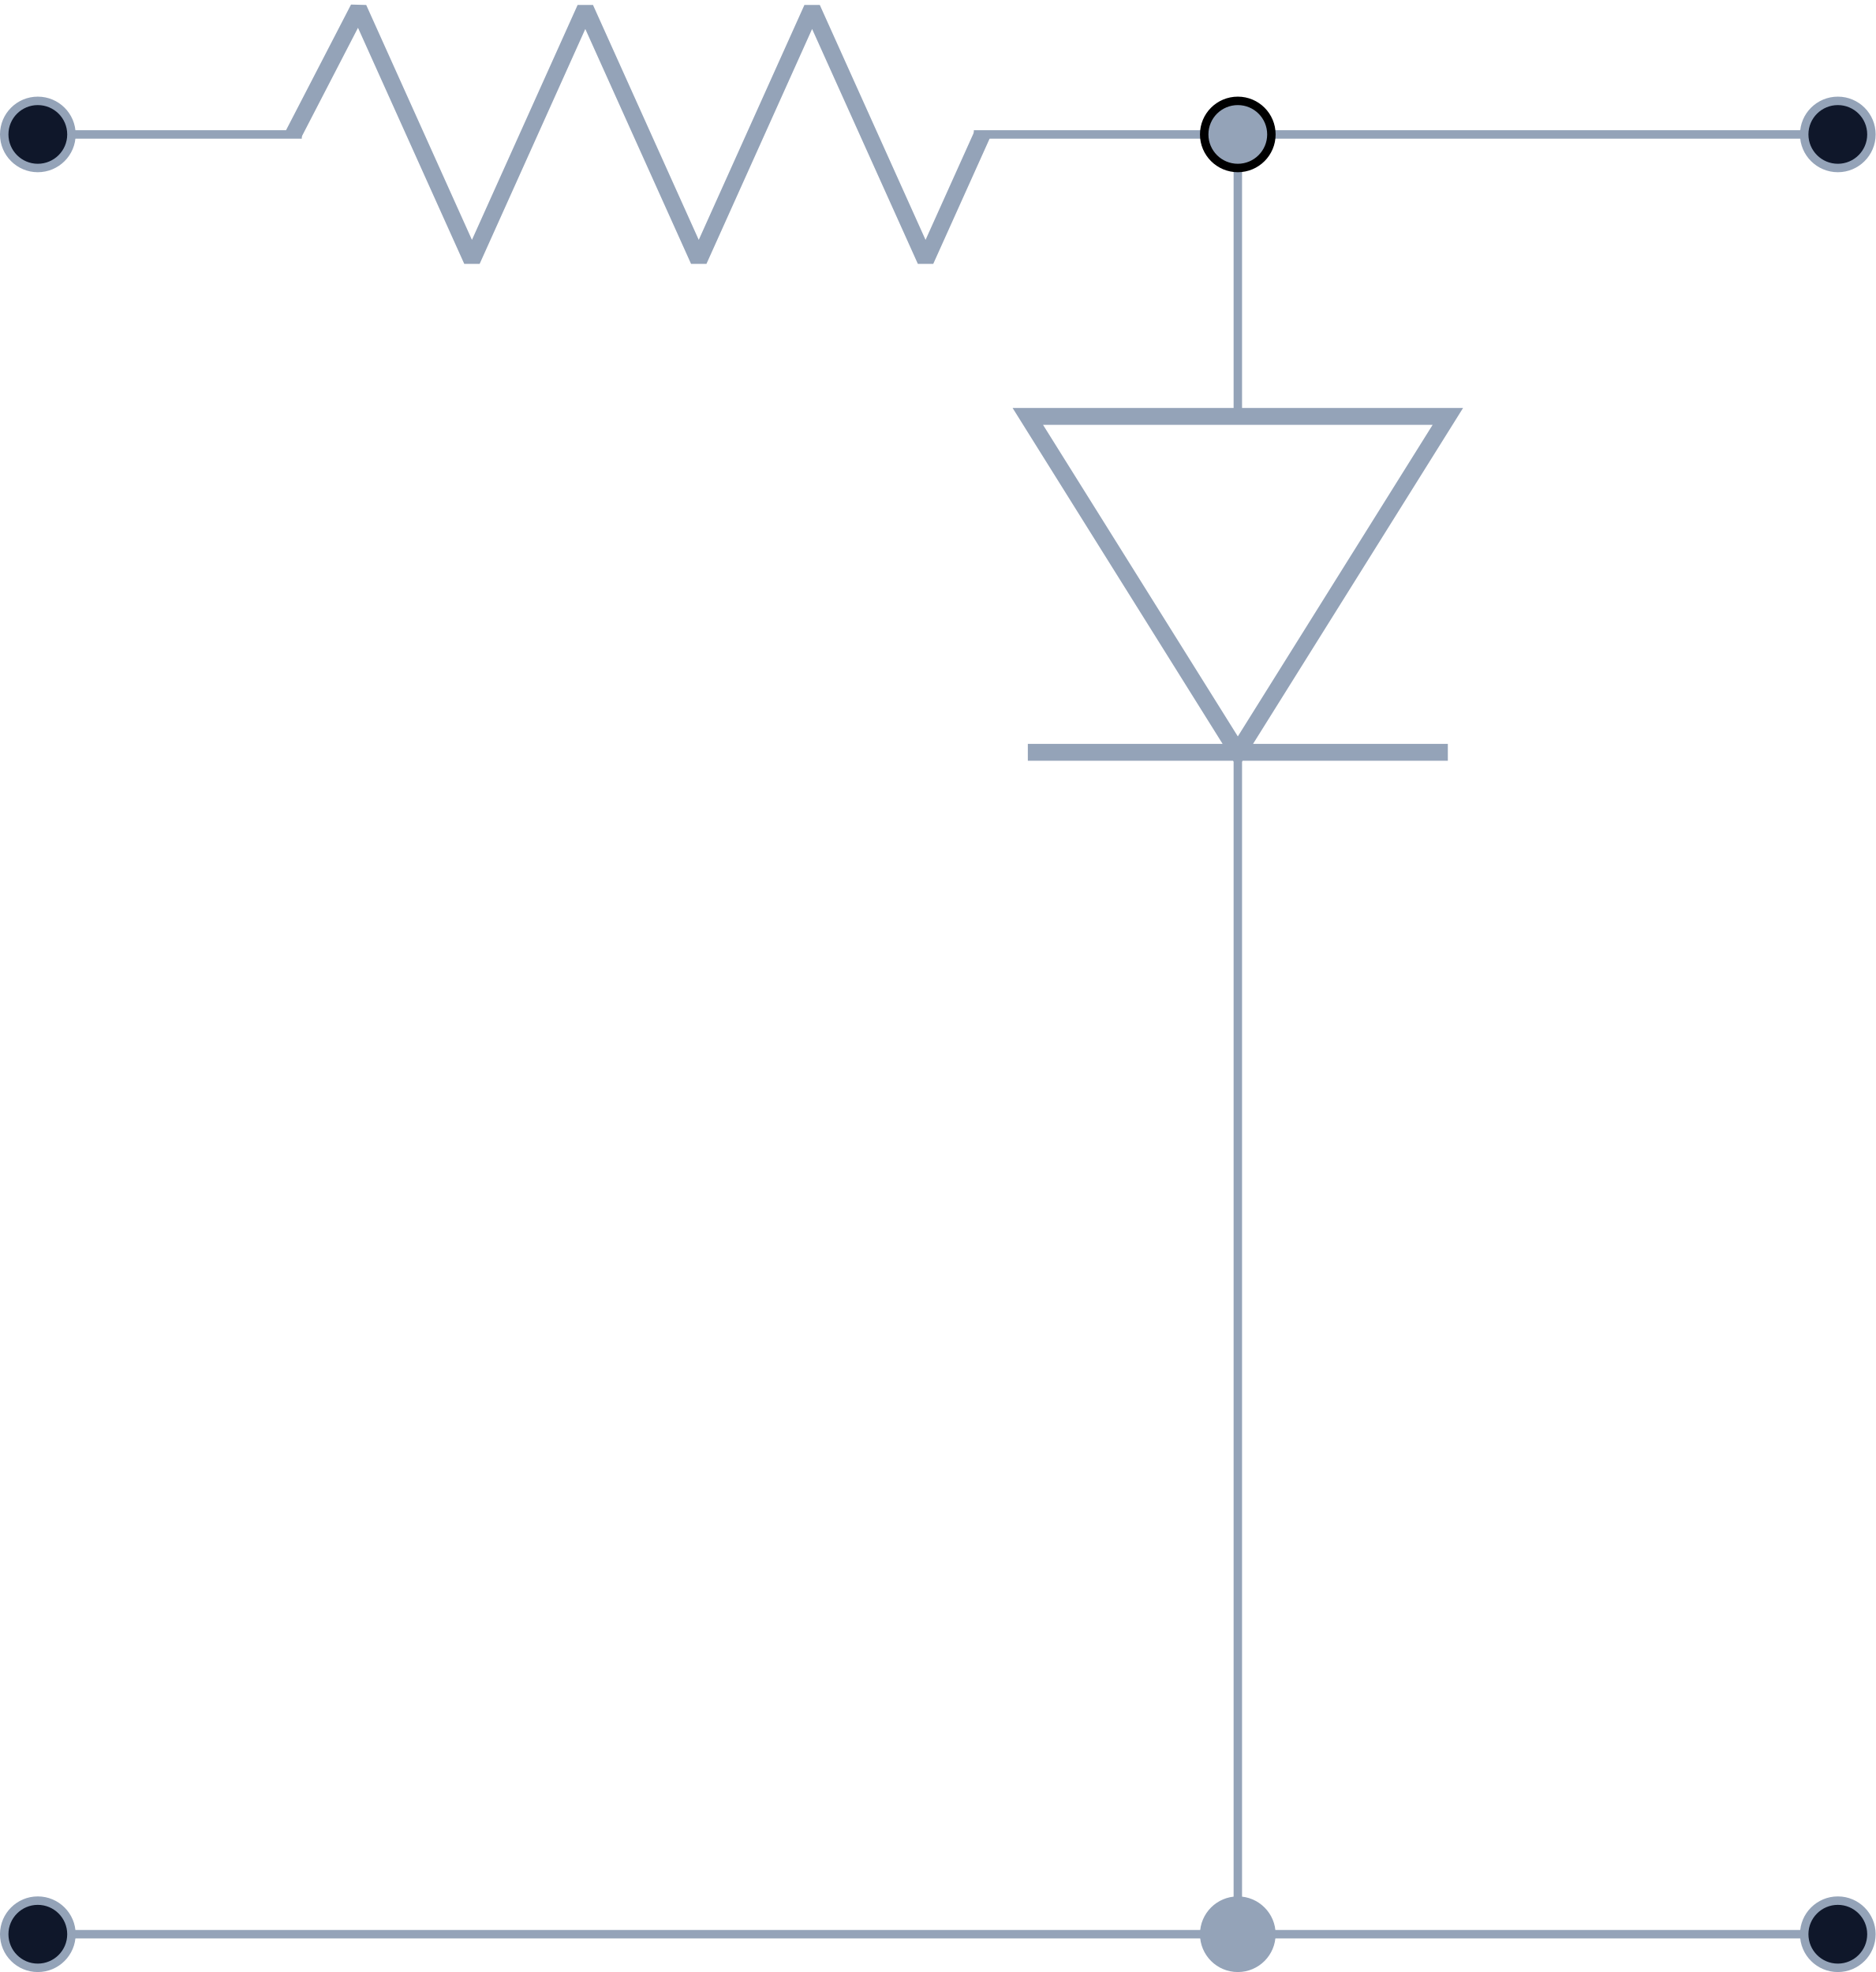
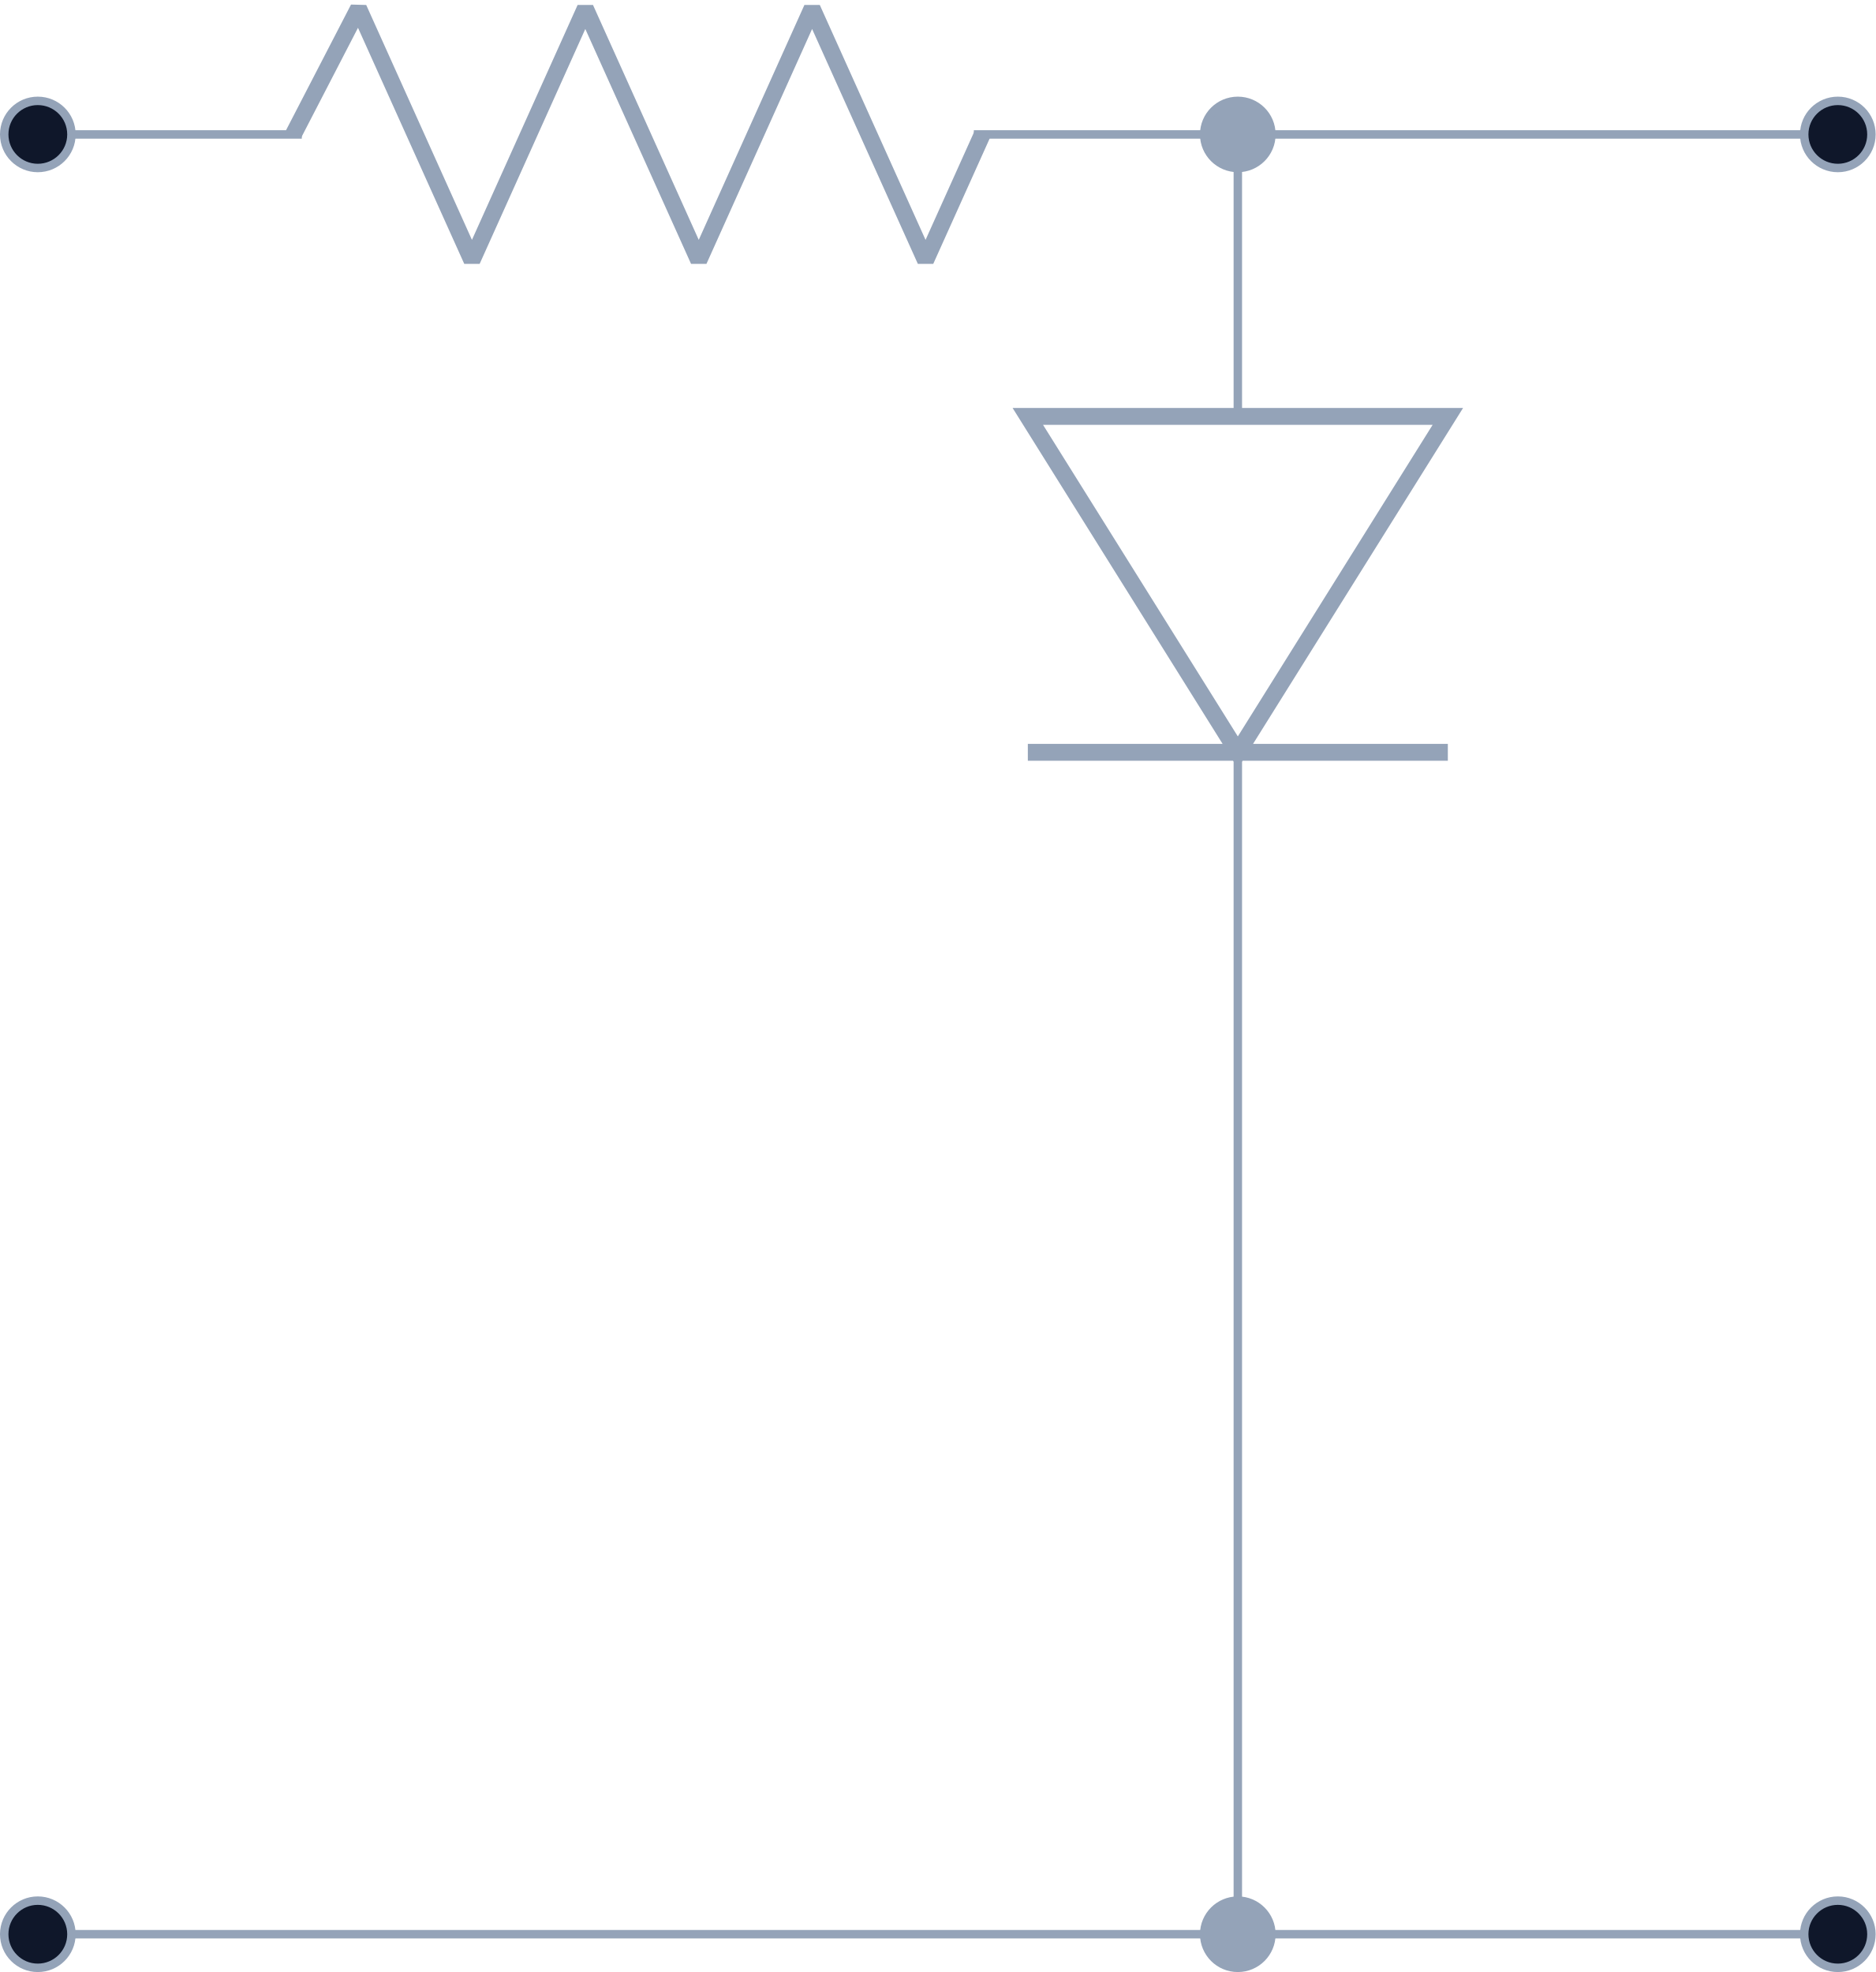
<svg xmlns="http://www.w3.org/2000/svg" width="88.612pt" height="93.177pt" viewBox="0 0 88.612 93.177" version="1.1">
  <defs>
    <clipPath id="clip1">
      <path d="M 85 4 L 88.613 4 L 88.613 8 L 85 8 Z M 85 4 " />
    </clipPath>
    <clipPath id="clip2">
      <path d="M 79 0 L 88.613 0 L 88.613 14 L 79 14 Z M 79 0 " />
    </clipPath>
    <clipPath id="clip3">
      <path d="M 51 84 L 66 84 L 66 93.176 L 51 93.176 Z M 51 84 " />
    </clipPath>
    <clipPath id="clip4">
      <path d="M 0 84 L 10 84 L 10 93.176 L 0 93.176 Z M 0 84 " />
    </clipPath>
    <clipPath id="clip5">
      <path d="M 85 89 L 88.613 89 L 88.613 93 L 85 93 Z M 85 89 " />
    </clipPath>
    <clipPath id="clip6">
      <path d="M 79 84 L 88.613 84 L 88.613 93.176 L 79 93.176 Z M 79 84 " />
    </clipPath>
  </defs>
  <g id="surface1">
    <path style="fill:none;stroke-width:0.399;stroke-linecap:butt;stroke-linejoin:miter;stroke:#94a3b8;stroke-opacity:1;stroke-miterlimit:10;" d="M -0.001 -0.001 L 12.472 -0.001 M 44.222 -0.001 L 70.866 -0.001 M 70.866 -0.001 L 85.042 -0.001 M 56.694 -0.001 L 56.694 -13.325 M 56.694 -29.196 L 56.694 -63.782 M 56.694 -63.782 L 56.694 -85.04 M -0.001 -85.04 L 42.519 -85.04 M 42.519 -85.04 L 85.042 -85.04 " transform="matrix(1,0,0,-1,1.786,6.351)" />
    <path style="fill:none;stroke-width:0.797;stroke-linecap:butt;stroke-linejoin:bevel;stroke:#94a3b8;stroke-opacity:1;stroke-miterlimit:10;" d="M 12.073 -0.001 L 15.152 5.953 L 20.511 -5.954 L 25.866 5.953 L 31.226 -5.954 L 36.581 5.953 L 41.941 -5.954 L 44.62 -0.001 " transform="matrix(1,0,0,-1,1.786,6.351)" />
    <path style="fill-rule:nonzero;fill:#0f172a;fill-opacity:1;stroke-width:0.399;stroke-linecap:butt;stroke-linejoin:miter;stroke:#94a3b8;stroke-opacity:1;stroke-miterlimit:10;" d="M 1.589 -0.001 C 1.589 0.878 0.878 1.585 -0.001 1.585 C -0.876 1.585 -1.587 0.878 -1.587 -0.001 C -1.587 -0.876 -0.876 -1.587 -0.001 -1.587 C 0.878 -1.587 1.589 -0.876 1.589 -0.001 Z M 1.589 -0.001 " transform="matrix(1,0,0,-1,1.786,6.351)" />
    <g clip-path="url(#clip1)" clip-rule="nonzero">
      <path style=" stroke:none;fill-rule:nonzero;fill:#0f172a;fill-opacity:1;" d="M 88.414 6.352 C 88.414 5.473 87.703 4.766 86.828 4.766 C 85.949 4.766 85.238 5.473 85.238 6.352 C 85.238 7.227 85.949 7.938 86.828 7.938 C 87.703 7.938 88.414 7.227 88.414 6.352 Z M 88.414 6.352 " />
    </g>
    <g clip-path="url(#clip2)" clip-rule="nonzero">
      <path style="fill:none;stroke-width:0.399;stroke-linecap:butt;stroke-linejoin:miter;stroke:#94a3b8;stroke-opacity:1;stroke-miterlimit:10;" d="M 86.628 -0.001 C 86.628 0.878 85.917 1.585 85.042 1.585 C 84.163 1.585 83.452 0.878 83.452 -0.001 C 83.452 -0.876 84.163 -1.587 85.042 -1.587 C 85.917 -1.587 86.628 -0.876 86.628 -0.001 Z M 86.628 -0.001 " transform="matrix(1,0,0,-1,1.786,6.351)" />
    </g>
    <path style="fill:none;stroke-width:0.797;stroke-linecap:butt;stroke-linejoin:miter;stroke:#94a3b8;stroke-opacity:1;stroke-miterlimit:10;" d="M 56.694 -29.196 L 66.616 -13.325 L 46.773 -13.325 Z M 56.694 -29.196 " transform="matrix(1,0,0,-1,1.786,6.351)" />
    <path style="fill:none;stroke-width:0.797;stroke-linecap:butt;stroke-linejoin:miter;stroke:#94a3b8;stroke-opacity:1;stroke-miterlimit:10;" d="M 46.773 -29.196 L 66.616 -29.196 " transform="matrix(1,0,0,-1,1.786,6.351)" />
-     <path style="fill-rule:nonzero;fill:#94a3b8;fill-opacity:1;stroke-width:0.399;stroke-linecap:butt;stroke-linejoin:miter;stroke:rgb(0%,0%,0%);stroke-opacity:1;stroke-miterlimit:10;" d="M 58.28 -0.001 C 58.28 0.878 57.569 1.585 56.694 1.585 C 55.816 1.585 55.105 0.878 55.105 -0.001 C 55.105 -0.876 55.816 -1.587 56.694 -1.587 C 57.569 -1.587 58.28 -0.876 58.28 -0.001 Z M 58.28 -0.001 " transform="matrix(1,0,0,-1,1.786,6.351)" />
+     <path style="fill-rule:nonzero;fill:#94a3b8;fill-opacity:1;stroke-width:0.399;stroke-linecap:butt;stroke-linejoin:miter;stroke:#94a3b8;stroke-opacity:1;stroke-miterlimit:10;" d="M 58.28 -0.001 C 58.28 0.878 57.569 1.585 56.694 1.585 C 55.816 1.585 55.105 0.878 55.105 -0.001 C 55.105 -0.876 55.816 -1.587 56.694 -1.587 C 57.569 -1.587 58.28 -0.876 58.28 -0.001 Z M 58.28 -0.001 " transform="matrix(1,0,0,-1,1.786,6.351)" />
    <path style=" stroke:none;fill-rule:nonzero;fill:#94a3b8;fill-opacity:1;" d="M 60.066 91.391 C 60.066 90.516 59.355 89.805 58.48 89.805 C 57.602 89.805 56.891 90.516 56.891 91.391 C 56.891 92.27 57.602 92.98 58.48 92.98 C 59.355 92.98 60.066 92.27 60.066 91.391 Z M 60.066 91.391 " />
    <g clip-path="url(#clip3)" clip-rule="nonzero">
      <path style="fill:none;stroke-width:0.399;stroke-linecap:butt;stroke-linejoin:miter;stroke:#94a3b8;stroke-opacity:1;stroke-miterlimit:10;" d="M 58.28 -85.04 C 58.28 -84.165 57.569 -83.454 56.694 -83.454 C 55.816 -83.454 55.105 -84.165 55.105 -85.04 C 55.105 -85.919 55.816 -86.629 56.694 -86.629 C 57.569 -86.629 58.28 -85.919 58.28 -85.04 Z M 58.28 -85.04 " transform="matrix(1,0,0,-1,1.786,6.351)" />
    </g>
    <path style=" stroke:none;fill-rule:nonzero;fill:#0f172a;fill-opacity:1;" d="M 3.375 91.391 C 3.375 90.516 2.664 89.805 1.785 89.805 C 0.91 89.805 0.199 90.516 0.199 91.391 C 0.199 92.27 0.91 92.98 1.785 92.98 C 2.664 92.98 3.375 92.27 3.375 91.391 Z M 3.375 91.391 " />
    <g clip-path="url(#clip4)" clip-rule="nonzero">
      <path style="fill:none;stroke-width:0.399;stroke-linecap:butt;stroke-linejoin:miter;stroke:#94a3b8;stroke-opacity:1;stroke-miterlimit:10;" d="M 1.589 -85.04 C 1.589 -84.165 0.878 -83.454 -0.001 -83.454 C -0.876 -83.454 -1.587 -84.165 -1.587 -85.04 C -1.587 -85.919 -0.876 -86.629 -0.001 -86.629 C 0.878 -86.629 1.589 -85.919 1.589 -85.04 Z M 1.589 -85.04 " transform="matrix(1,0,0,-1,1.786,6.351)" />
    </g>
    <g clip-path="url(#clip5)" clip-rule="nonzero">
      <path style=" stroke:none;fill-rule:nonzero;fill:#0f172a;fill-opacity:1;" d="M 88.414 91.391 C 88.414 90.516 87.703 89.805 86.828 89.805 C 85.949 89.805 85.238 90.516 85.238 91.391 C 85.238 92.27 85.949 92.98 86.828 92.98 C 87.703 92.98 88.414 92.27 88.414 91.391 Z M 88.414 91.391 " />
    </g>
    <g clip-path="url(#clip6)" clip-rule="nonzero">
      <path style="fill:none;stroke-width:0.399;stroke-linecap:butt;stroke-linejoin:miter;stroke:#94a3b8;stroke-opacity:1;stroke-miterlimit:10;" d="M 86.628 -85.04 C 86.628 -84.165 85.917 -83.454 85.042 -83.454 C 84.163 -83.454 83.452 -84.165 83.452 -85.04 C 83.452 -85.919 84.163 -86.629 85.042 -86.629 C 85.917 -86.629 86.628 -85.919 86.628 -85.04 Z M 86.628 -85.04 " transform="matrix(1,0,0,-1,1.786,6.351)" />
    </g>
  </g>
</svg>
